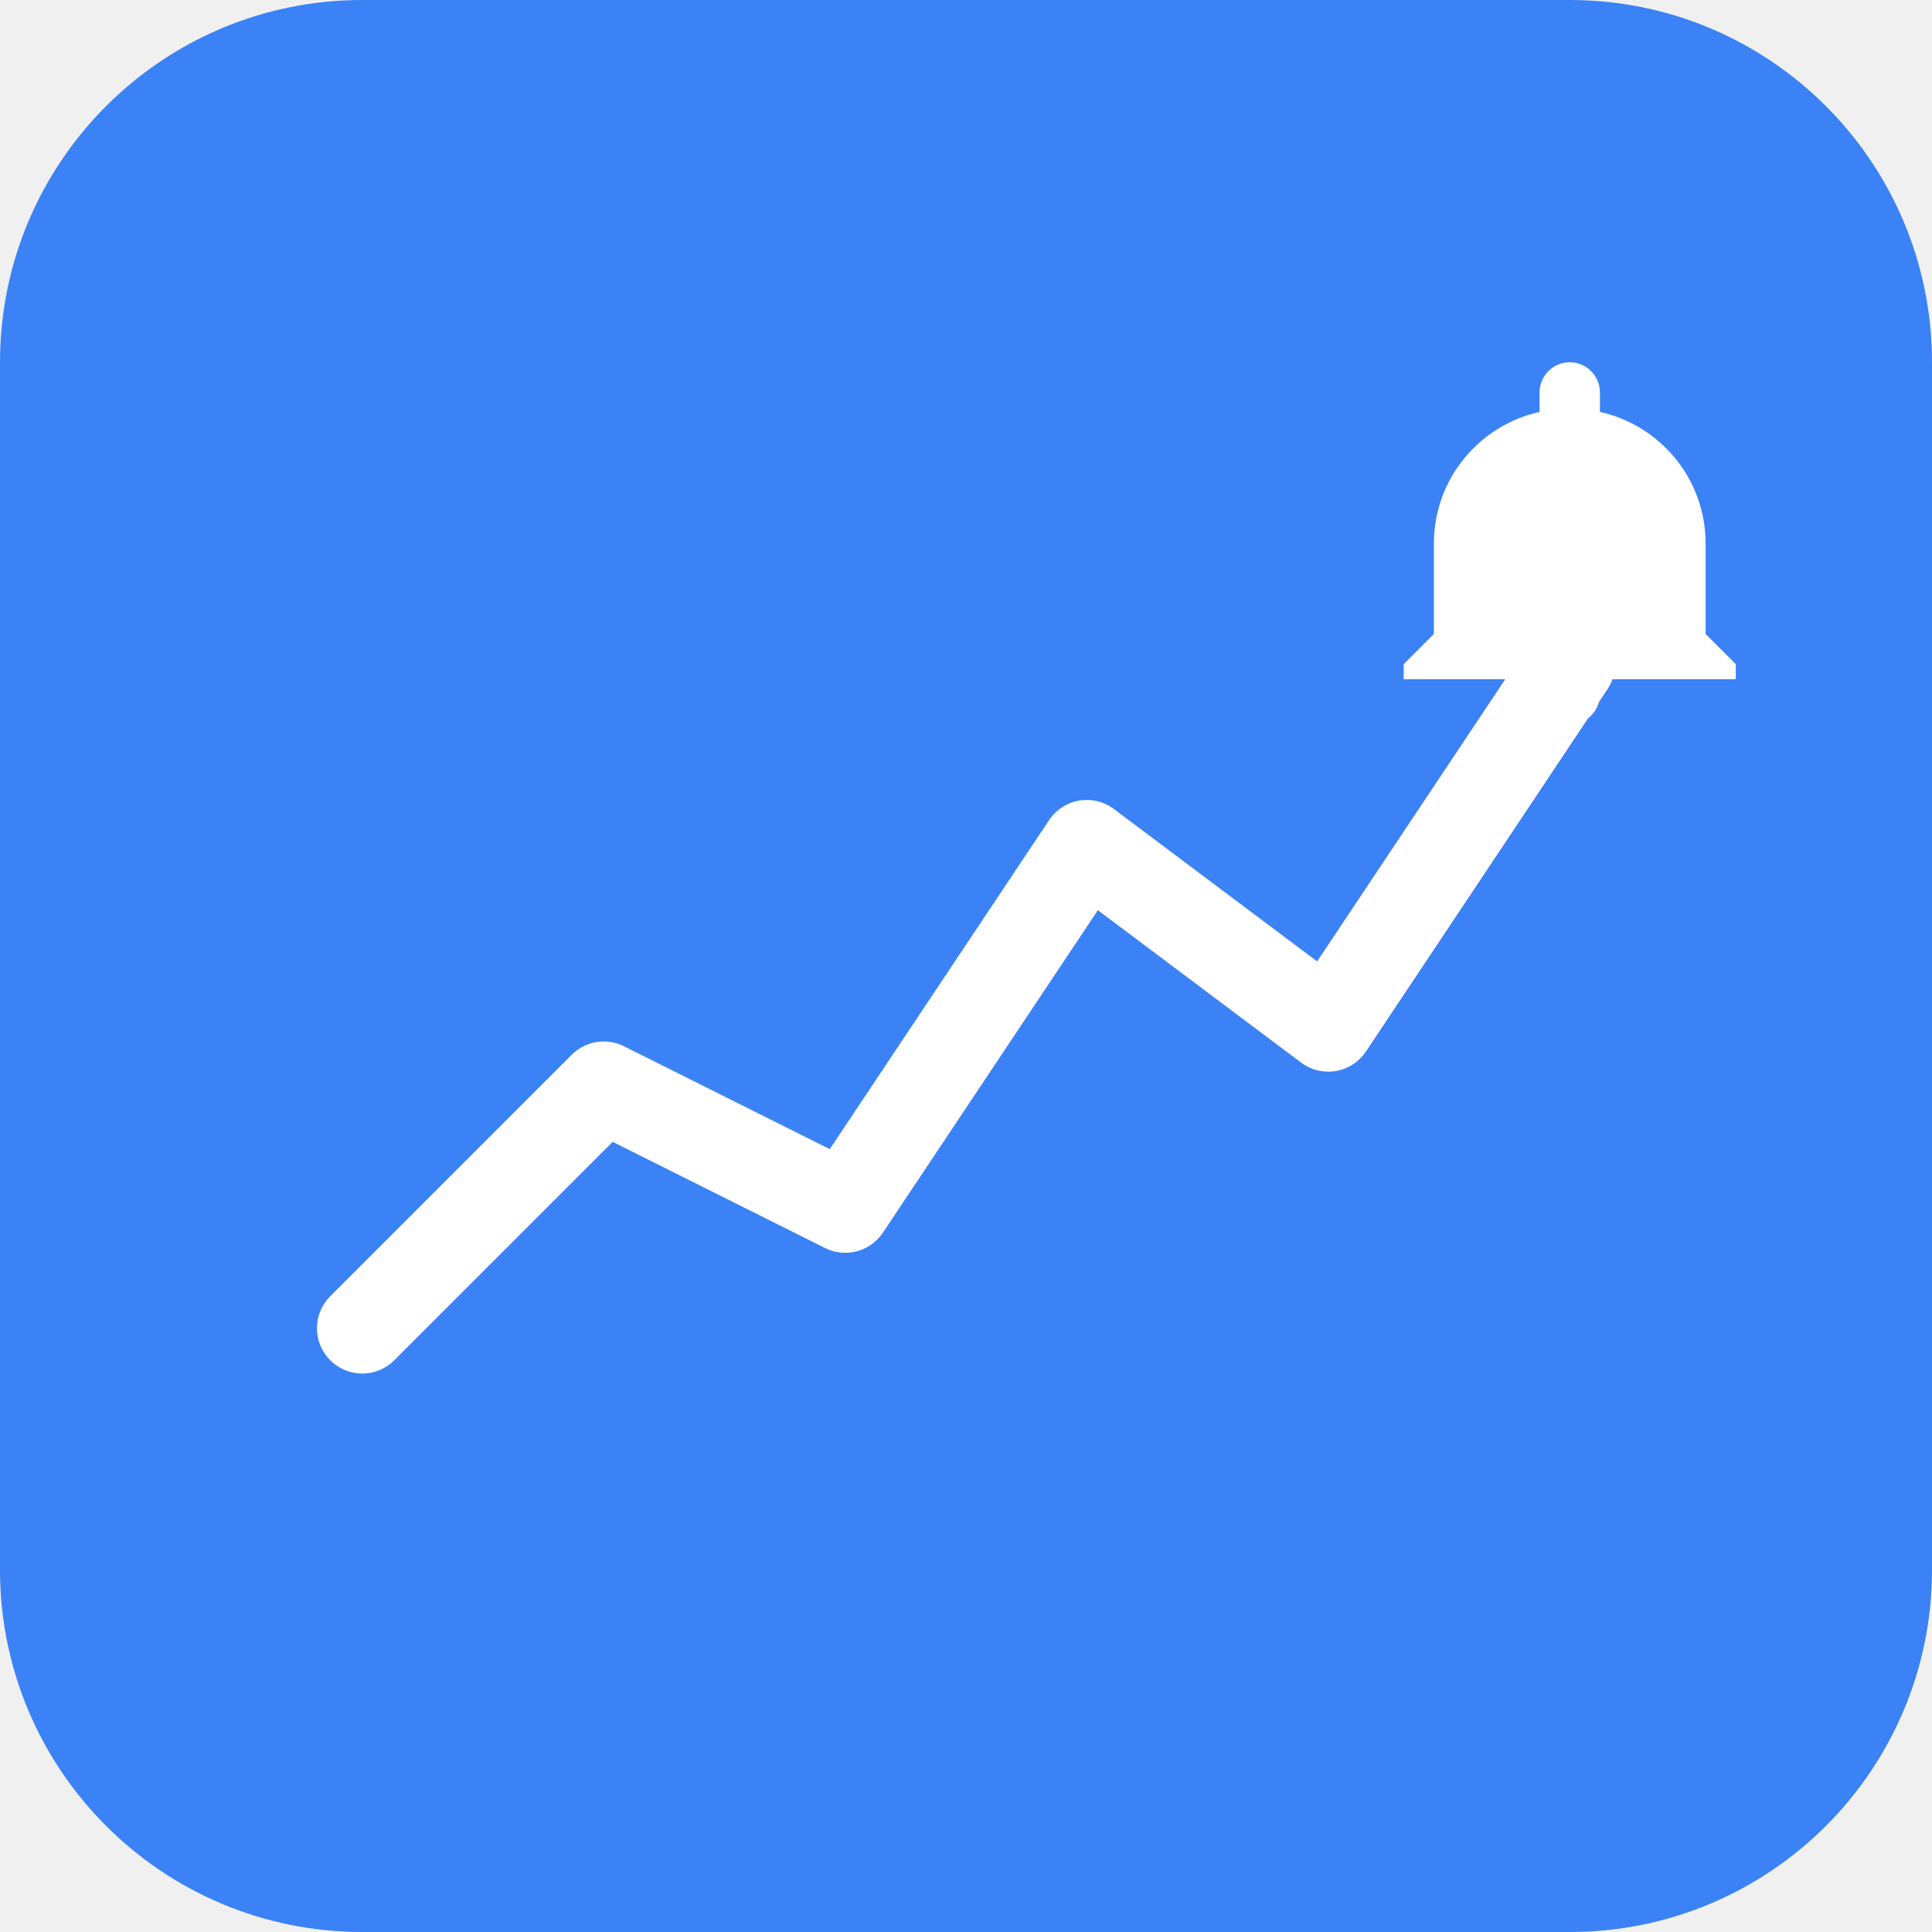
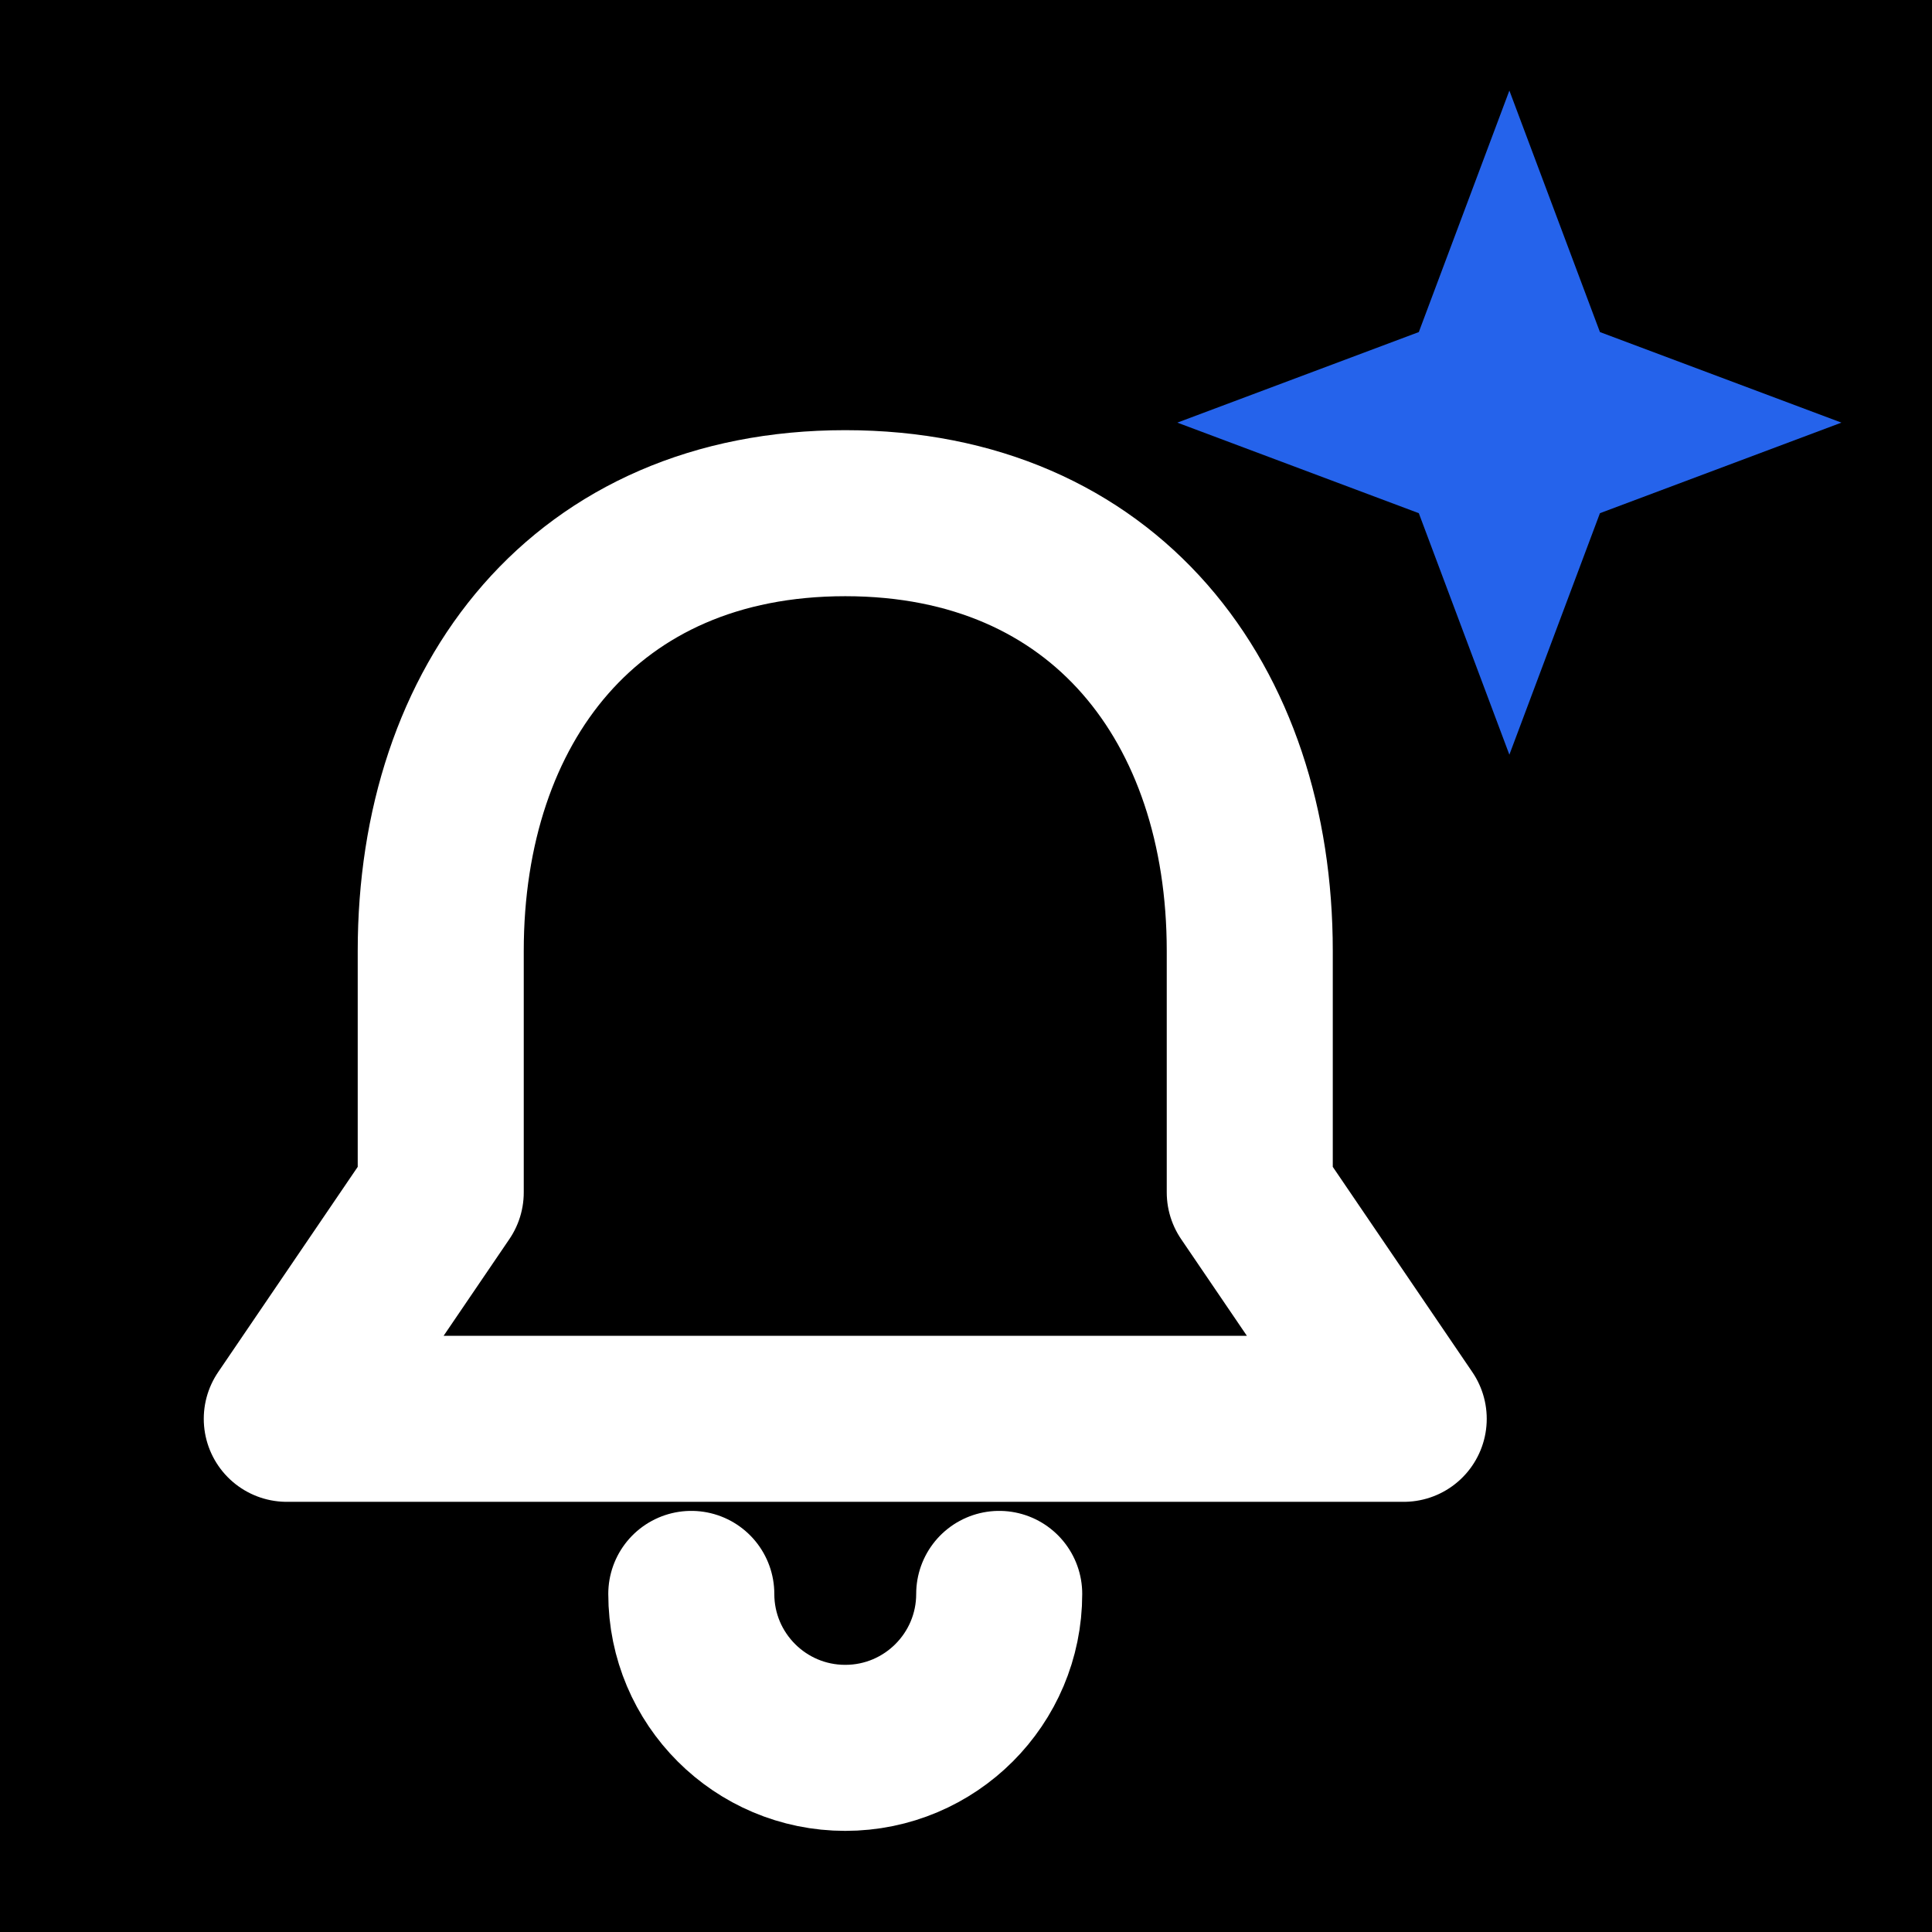
- <svg xmlns="http://www.w3.org/2000/svg" width="128" height="128" viewBox="0 0 128 128" fill="none">
-   <rect width="128" height="128" rx="24" fill="#3B82F6" />
-   <path d="M24 88L40 72L56 80L72 56L88 68L104 44" stroke="white" stroke-width="6" stroke-linecap="round" stroke-linejoin="round" />
-   <g transform="translate(84, 16)">
-     <path d="M20 28C24.418 28 28 24.418 28 20C28 15.582 24.418 12 20 12C15.582 12 12 15.582 12 20C12 24.418 15.582 28 20 28Z" fill="#EF4444" />
-     <path d="M20 8C18.9 8 18 8.9 18 10V11.29C14.03 12.17 11 15.71 11 20V26L9 28V29H31V28L29 26V20C29 15.71 25.97 12.17 22 11.29V10C22 8.9 21.1 8 20 8ZM20 32C21.1 32 22 31.1 22 30H18C18 31.1 18.89 32 20 32Z" fill="white" />
-   </g>
+ <svg xmlns="http://www.w3.org/2000/svg" viewBox="0 0 64 64" width="1024" height="1024">
+   <rect width="64" height="64" fill="#000000" />
+   <path d="M28 17c-8.6 0-13.4 6.3-13.4 14.5v8L9.5 47h37l-5.1-7.5v-8C41.4 23.3 36.6 17 28 17z" fill="none" stroke="#FFFFFF" stroke-width="5.5" stroke-linejoin="round" />
+   <path d="M22.9 52.8a5.1 5.1 0 0 0 10.2 0" fill="none" stroke="#FFFFFF" stroke-width="5.5" stroke-linecap="round" />
+   <path d="M50 3l3 8 8 3-8 3-3 8-3-8-8-3 8-3z" fill="#2563EB" />
</svg>
